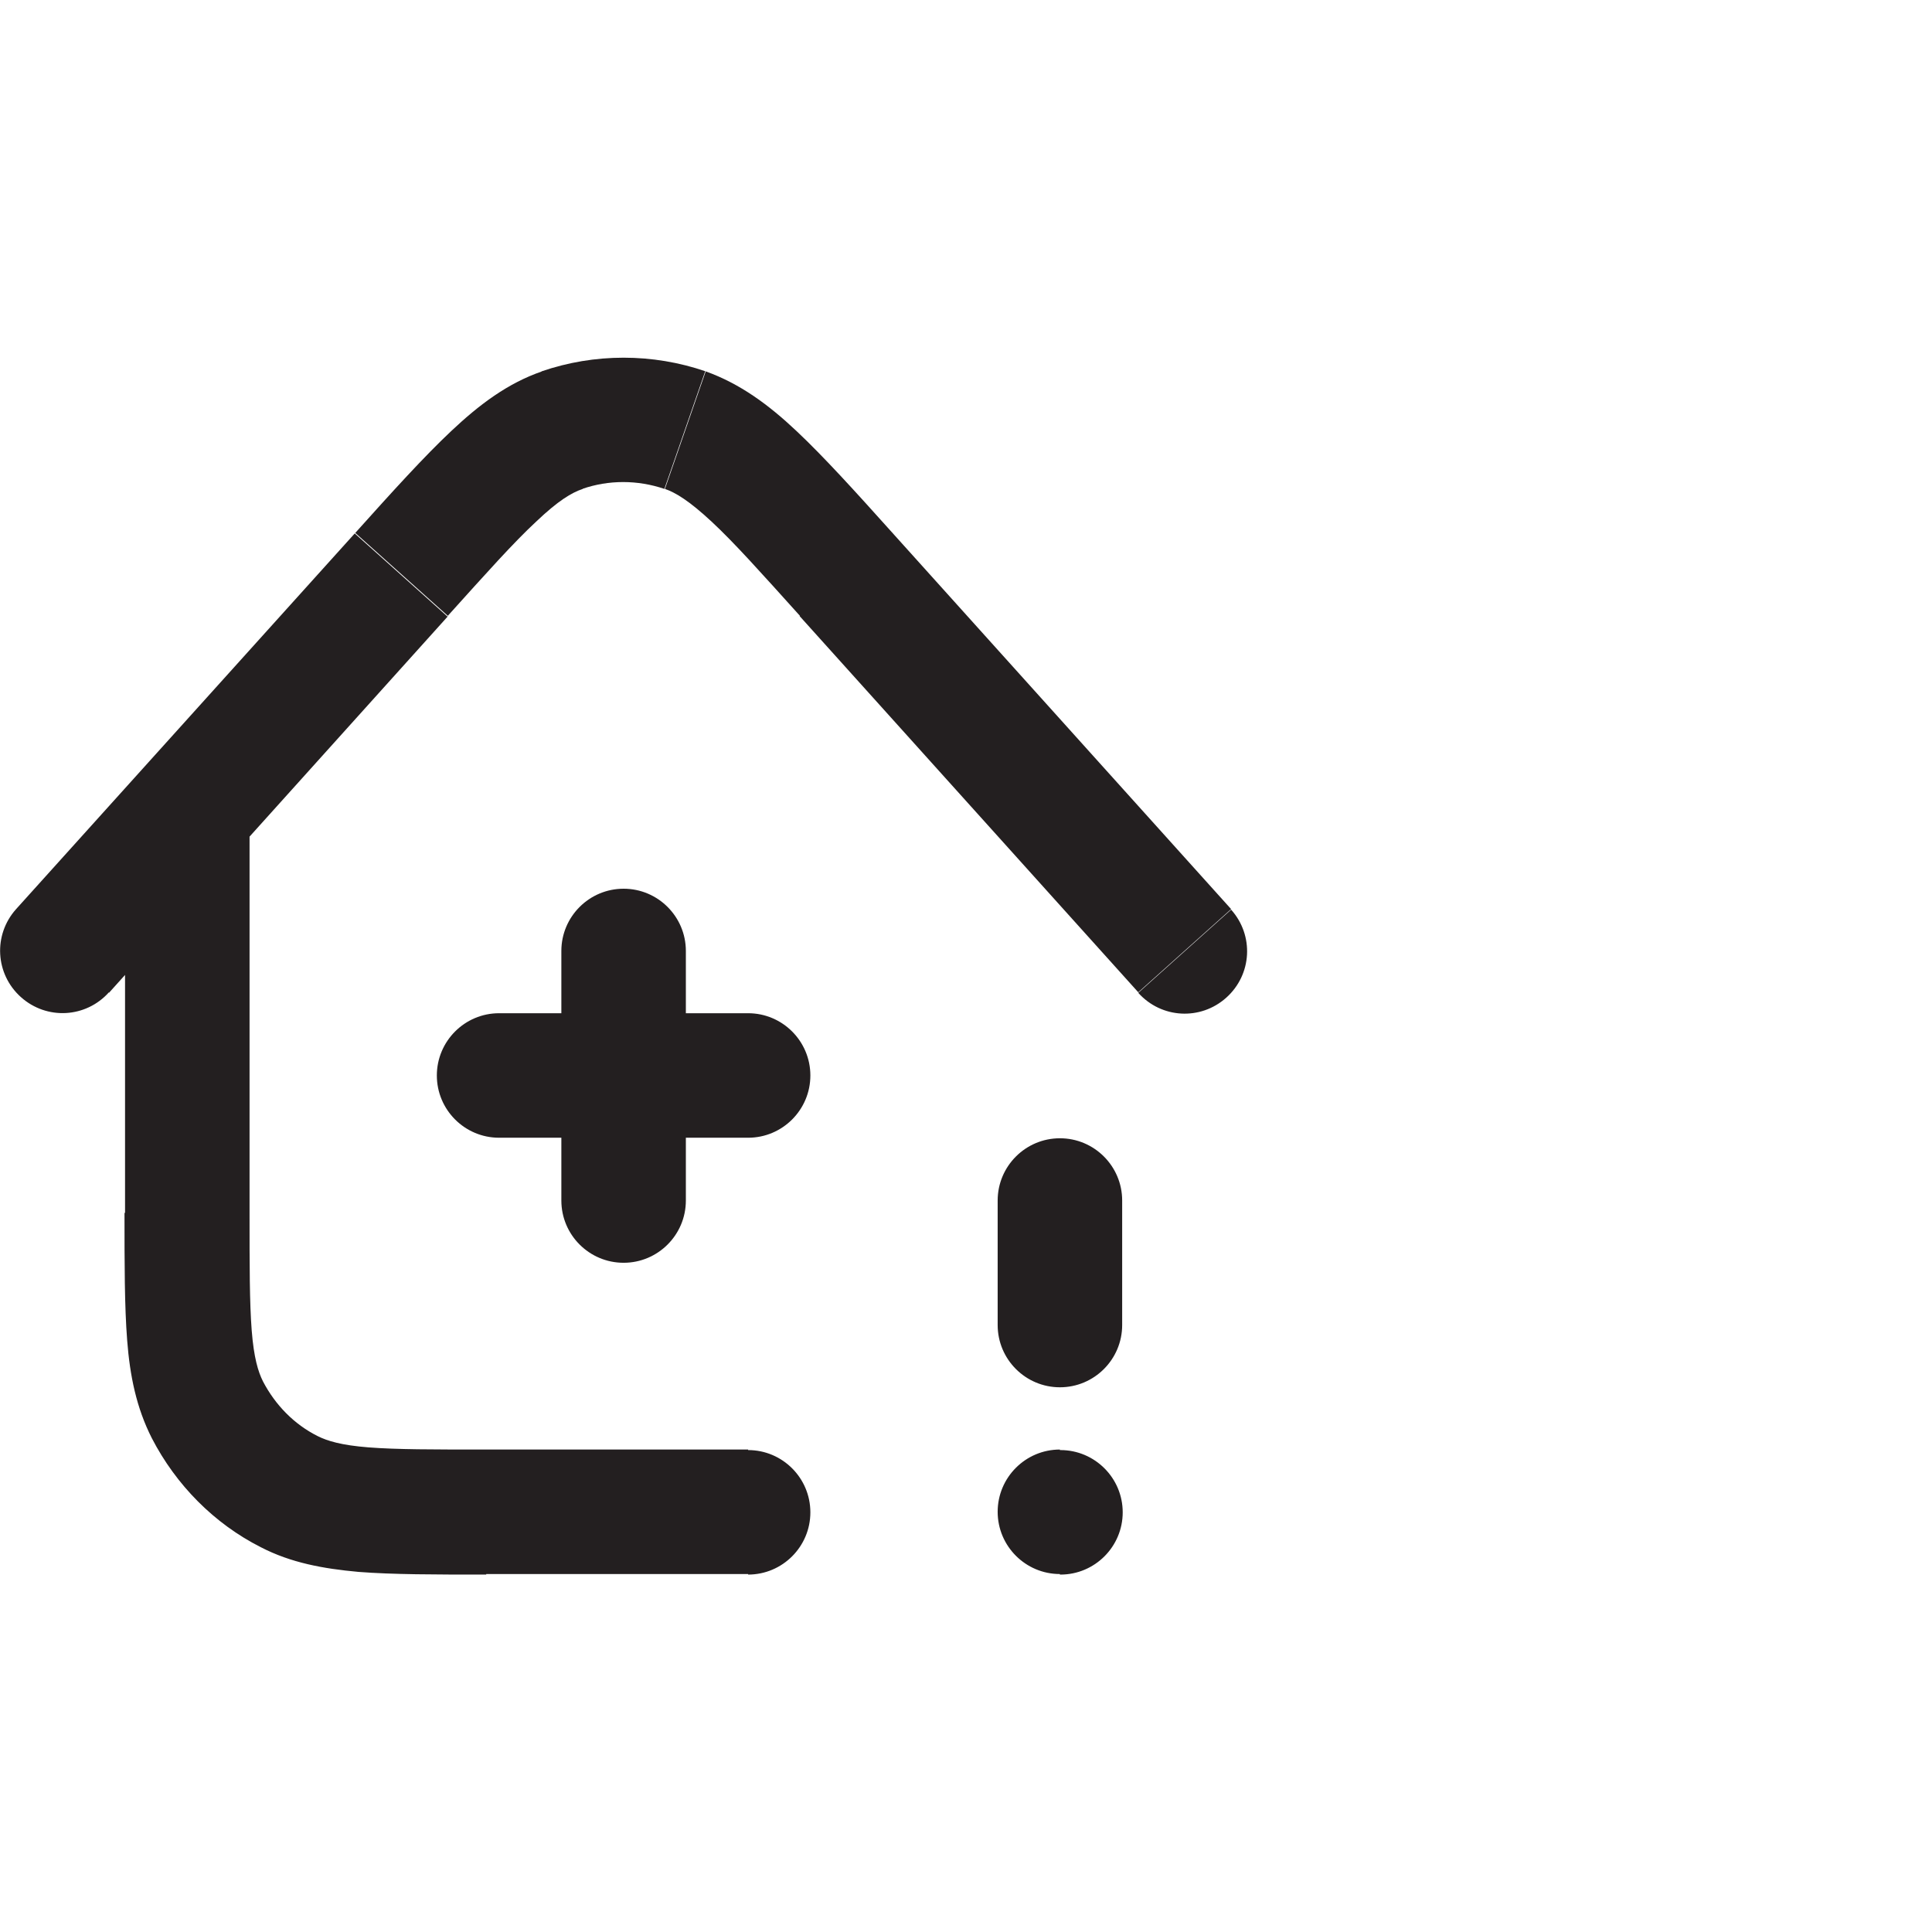
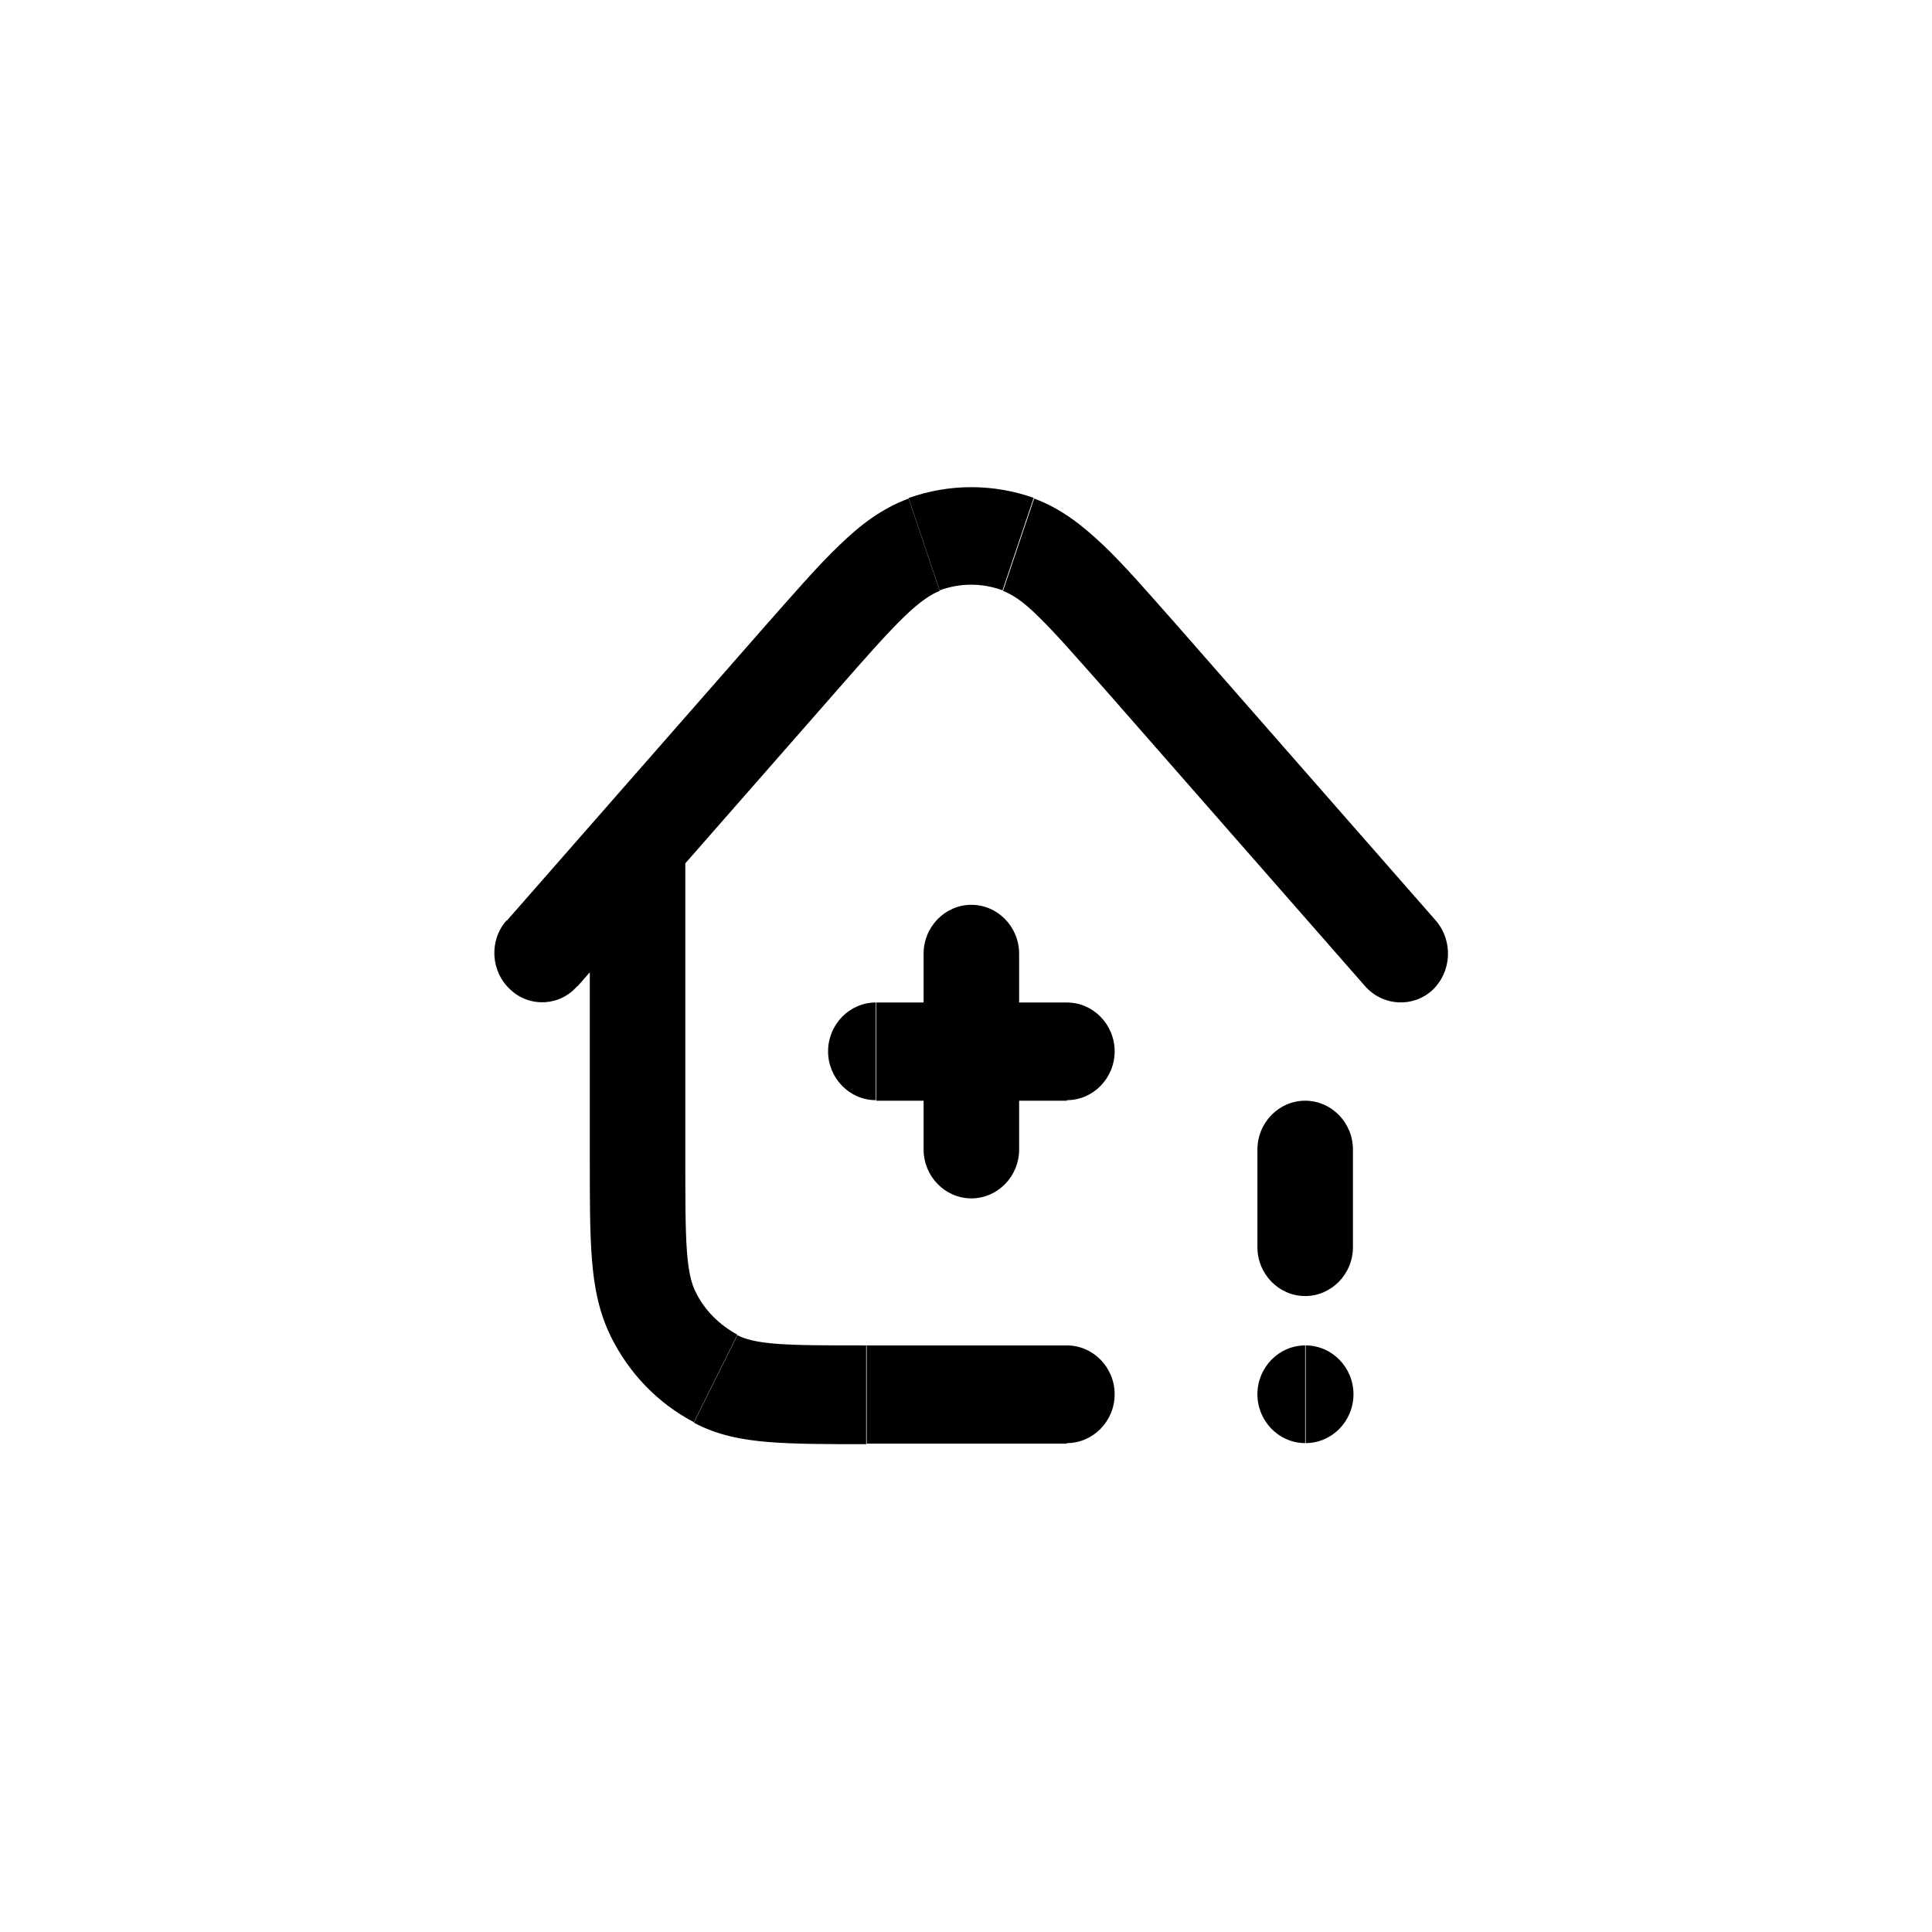
- <svg xmlns="http://www.w3.org/2000/svg" id="f" data-name="_x33_._Healthcare" viewBox="0 0 36 36">
-   <path d="M20.91,22.37c0-.64-.52-1.16-1.16-1.16s-1.16.52-1.16,1.16h2.32ZM18.59,24.69c0,.64.52,1.16,1.16,1.16s1.16-.52,1.16-1.16h-2.32ZM19.75,27.01c-.64,0-1.16.52-1.16,1.16s.52,1.16,1.16,1.16v-2.32ZM19.76,29.34c.64,0,1.16-.52,1.16-1.16s-.52-1.16-1.16-1.16v2.32ZM12.78,17.72c0-.64-.52-1.16-1.16-1.16s-1.16.52-1.16,1.16h2.32ZM10.46,22.37c0,.64.52,1.16,1.16,1.16s1.16-.52,1.16-1.16h-2.32ZM13.94,21.2c.64,0,1.16-.52,1.16-1.16s-.52-1.16-1.16-1.16v2.32ZM9.3,18.88c-.64,0-1.16.52-1.16,1.16s.52,1.16,1.16,1.16v-2.32ZM4.65,15.14c0-.64-.52-1.16-1.16-1.16s-1.16.52-1.16,1.16h2.32ZM13.94,29.34c.64,0,1.16-.52,1.16-1.16s-.52-1.16-1.16-1.16v2.32ZM3.87,26.27l-1.04.53h0l1.04-.53ZM5.39,27.8l.53-1.04h0l-.53,1.04ZM15.76,10.7l-.86.78h0l.86-.78ZM21.21,18.5c.43.48,1.16.52,1.64.09.48-.43.52-1.16.09-1.64l-1.73,1.55ZM.3,16.94c-.43.48-.39,1.21.09,1.64.48.43,1.21.39,1.64-.09l-1.73-1.55ZM7.47,10.71l.86.78-.86-.78ZM12.76,8.02l-.38,1.1h0l.38-1.1ZM10.47,8.02l.38,1.1-.38-1.1ZM18.59,22.37v2.32h2.32v-2.32h-2.32ZM19.75,29.34h.01v-2.32h-.01v2.32ZM10.46,17.72v4.65h2.32v-4.65h-2.32ZM13.94,18.88h-4.65v2.32h4.65v-2.32ZM4.65,22.6v-7.46h-2.32v7.46h2.32ZM13.94,27.01h-4.88v2.32h4.88v-2.32ZM2.32,22.6c0,.96,0,1.74.05,2.38.05.65.17,1.25.46,1.82l2.07-1.06c-.09-.18-.17-.44-.21-.95-.04-.52-.04-1.2-.04-2.19h-2.32ZM9.06,27.01c-1,0-1.67,0-2.19-.04-.51-.04-.77-.12-.95-.21l-1.06,2.07c.56.29,1.16.4,1.82.46.64.05,1.43.05,2.38.05v-2.32ZM2.83,26.8c.45.87,1.16,1.59,2.03,2.03l1.06-2.07c-.44-.22-.79-.58-1.02-1.02l-2.07,1.06ZM14.9,11.48l6.31,7.01,1.73-1.55-6.31-7.01-1.73,1.55ZM2.03,18.5l6.31-7.01-1.73-1.55L.3,16.94l1.73,1.55ZM16.63,9.93c-.7-.78-1.28-1.42-1.79-1.9-.52-.49-1.05-.88-1.69-1.11l-.76,2.19c.2.07.45.22.87.61.42.39.92.95,1.65,1.76l1.73-1.55ZM8.34,11.48c.73-.81,1.23-1.37,1.65-1.76.41-.39.66-.54.87-.61l-.76-2.19c-.64.22-1.17.62-1.69,1.11-.51.48-1.09,1.12-1.79,1.9l1.73,1.55ZM13.15,6.92c-.99-.34-2.07-.34-3.06,0l.76,2.19c.49-.17,1.03-.17,1.53,0l.76-2.19Z" fill="#231f20" />
+ <svg xmlns="http://www.w3.org/2000/svg" id="k" viewBox="0 0 36 36">
+   <path d="M25.21,21.42c0-.5-.4-.91-.89-.91s-.89.41-.89.91h1.78ZM23.43,23.24c0,.5.4.91.89.91s.89-.41.89-.91h-1.78ZM24.32,25.07c-.49,0-.89.41-.89.91s.4.91.89.91v-1.83ZM24.33,26.89c.49,0,.89-.41.89-.91s-.4-.91-.89-.91v1.83ZM18.99,17.77c0-.5-.4-.91-.89-.91s-.89.41-.89.91h1.78ZM17.21,21.42c0,.5.4.91.89.91s.89-.41.89-.91h-1.78ZM19.88,20.5c.49,0,.89-.41.89-.91s-.4-.91-.89-.91v1.83ZM16.32,18.68c-.49,0-.89.41-.89.91s.4.91.89.91v-1.83ZM12.77,15.74c0-.5-.4-.91-.89-.91s-.89.41-.89.91h1.78ZM19.88,26.89c.49,0,.89-.41.89-.91s-.4-.91-.89-.91v1.83ZM12.17,24.49l-.79.41h0l.79-.41ZM13.34,25.68l.4-.81h0l-.4.81ZM21.27,12.26l-.66.61h0l.66-.61ZM25.44,18.38c.33.37.89.4,1.25.07.36-.34.39-.91.07-1.29l-1.32,1.22ZM9.44,17.15c-.33.37-.3.95.07,1.29.36.34.93.31,1.25-.07l-1.32-1.22ZM14.93,12.26l.66.61-.66-.61ZM18.98,10.15l-.29.86h0l.29-.86ZM17.22,10.15l.29.86-.29-.86ZM23.43,21.42v1.83h1.78v-1.83h-1.78ZM24.32,26.89h0v-1.83h0v1.83ZM17.21,17.77v3.65h1.78v-3.65h-1.78ZM19.88,18.68h-3.55v1.83h3.55v-1.83ZM12.77,21.6v-5.86h-1.78v5.86h1.78ZM19.88,25.07h-3.73v1.83h3.73v-1.83ZM10.99,21.6c0,.75,0,1.37.04,1.87.04.51.13.98.35,1.43l1.58-.83c-.07-.14-.13-.35-.16-.75-.03-.41-.03-.94-.03-1.72h-1.78ZM16.15,25.07c-.76,0-1.28,0-1.68-.03-.39-.03-.59-.09-.73-.16l-.81,1.63c.43.23.89.32,1.39.36.49.04,1.09.04,1.82.04v-1.83ZM11.38,24.9c.34.69.88,1.25,1.55,1.6l.81-1.63c-.33-.18-.61-.45-.78-.8l-1.58.83ZM20.61,12.87l4.83,5.51,1.32-1.22-4.83-5.51-1.32,1.22ZM10.76,18.38l4.83-5.51-1.32-1.22-4.83,5.51,1.32,1.22ZM21.93,11.65c-.54-.61-.98-1.12-1.37-1.49-.4-.38-.8-.69-1.29-.87l-.58,1.72c.15.06.35.17.66.48.32.31.7.75,1.26,1.38l1.32-1.22ZM15.59,12.87c.56-.64.94-1.07,1.26-1.38.31-.3.51-.42.66-.48l-.58-1.72c-.49.18-.9.49-1.29.87-.39.37-.83.88-1.37,1.49l1.32,1.22ZM19.27,9.28c-.76-.27-1.58-.27-2.34,0l.58,1.72c.38-.14.79-.14,1.17,0l.58-1.72Z" />
</svg>
